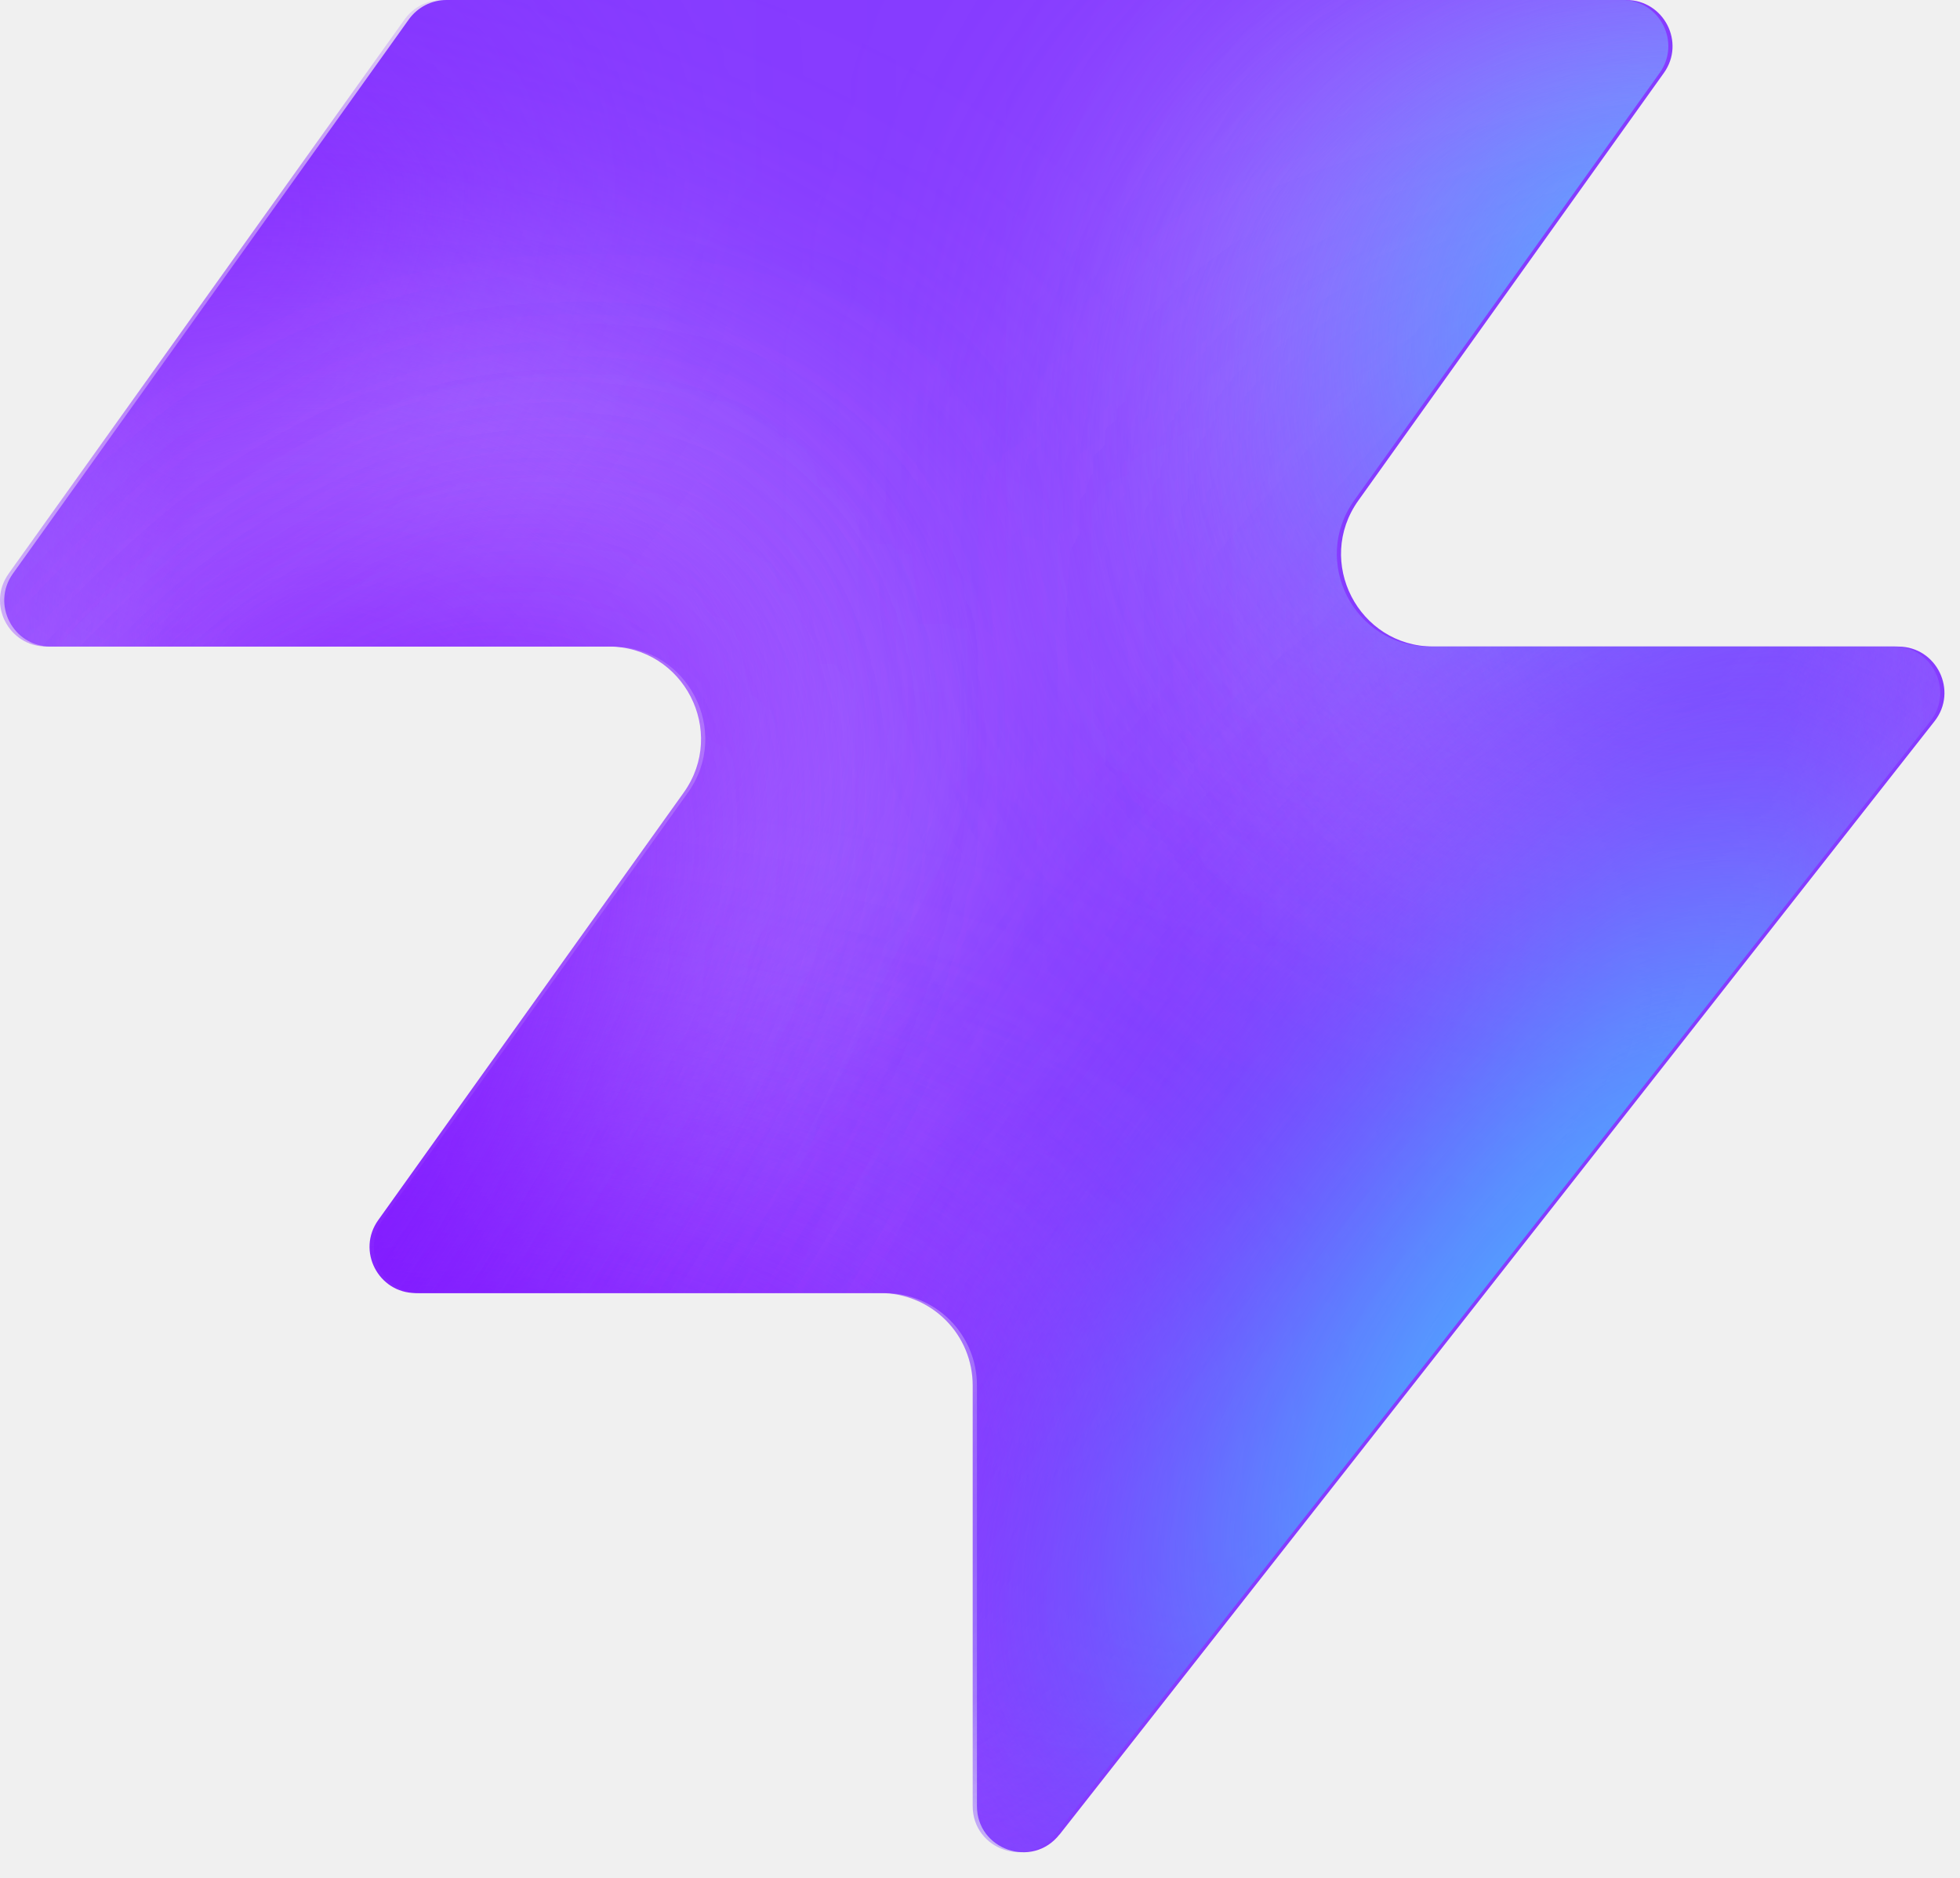
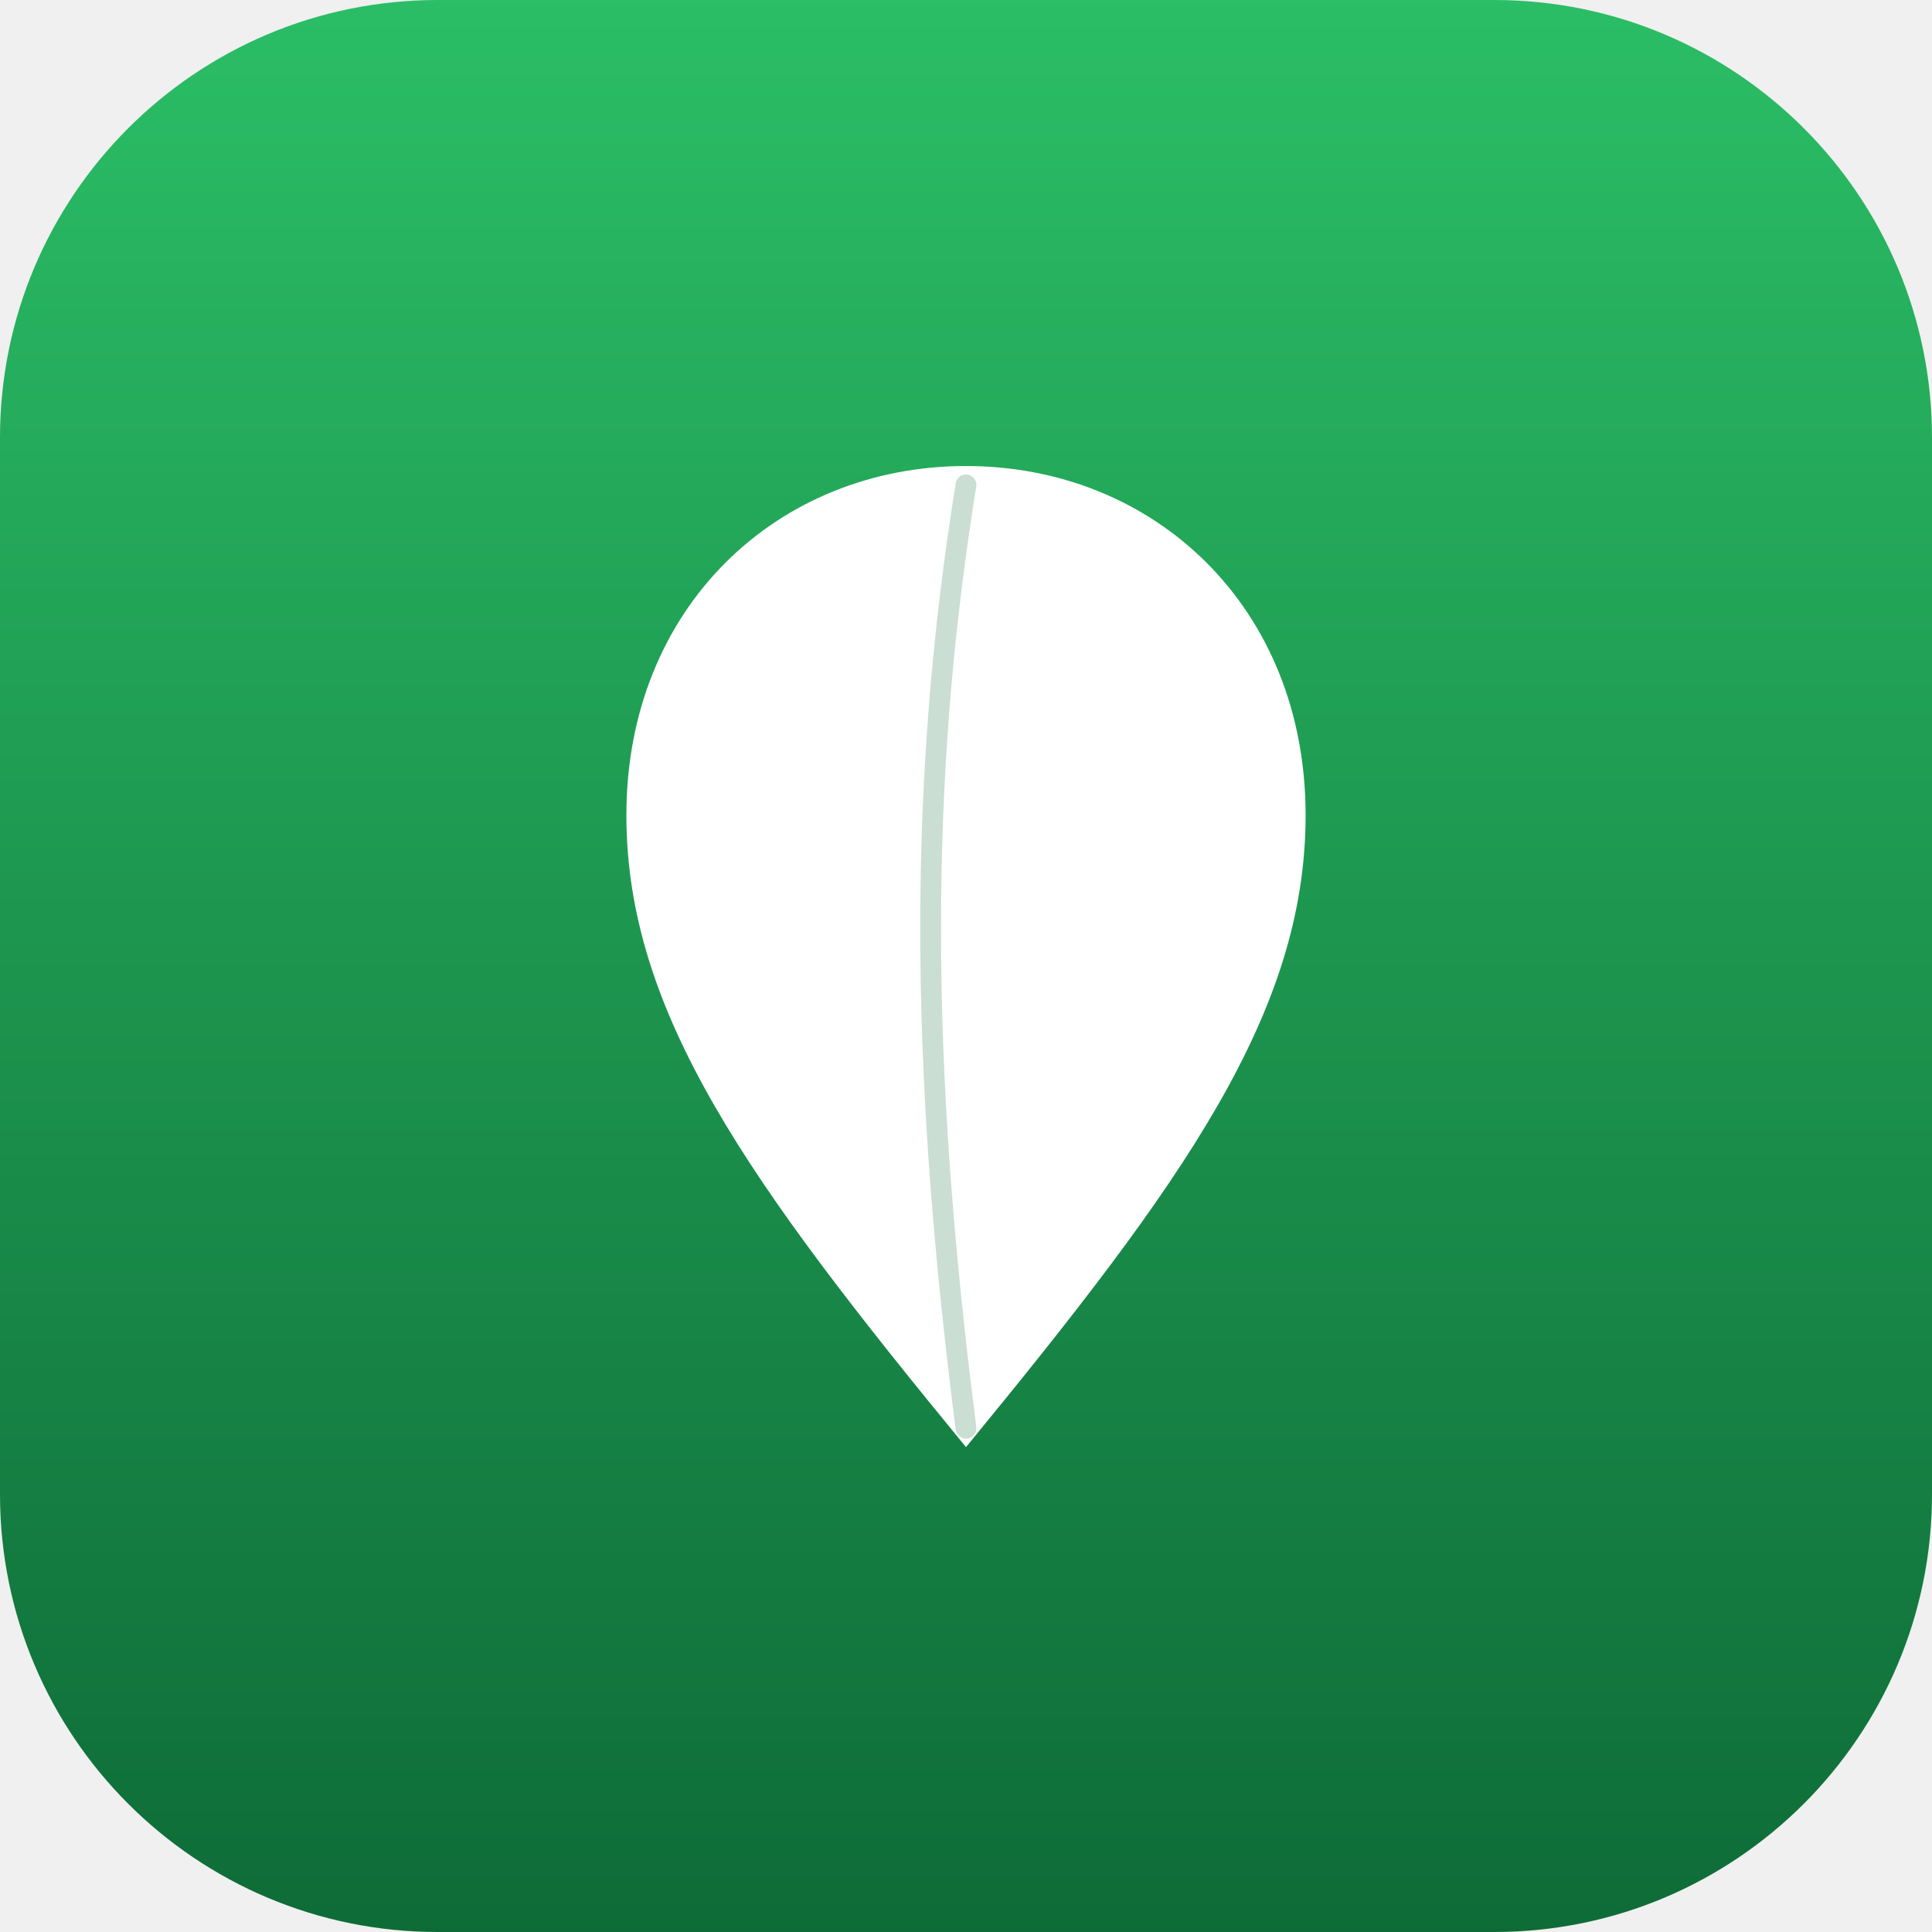
- <svg xmlns="http://www.w3.org/2000/svg" width="48" height="46" fill="none" viewBox="0 0 48 46">
-   <path fill="#863bff" d="M25.946 44.938c-.664.845-2.021.375-2.021-.698V33.937a2.26 2.26 0 0 0-2.262-2.262H10.287c-.92 0-1.456-1.04-.92-1.788l7.48-10.471c1.07-1.497 0-3.578-1.842-3.578H1.237c-.92 0-1.456-1.04-.92-1.788L10.013.474c.214-.297.556-.474.92-.474h28.894c.92 0 1.456 1.04.92 1.788l-7.48 10.471c-1.07 1.498 0 3.579 1.842 3.579h11.377c.943 0 1.473 1.088.89 1.83L25.947 44.94z" style="fill:#863bff;fill:color(display-p3 .525 .23 1);fill-opacity:1" />
-   <mask id="a" width="48" height="46" x="0" y="0" maskUnits="userSpaceOnUse" style="mask-type:alpha">
-     <path fill="#000" d="M25.842 44.938c-.664.844-2.021.375-2.021-.698V33.937a2.26 2.26 0 0 0-2.262-2.262H10.183c-.92 0-1.456-1.04-.92-1.788l7.48-10.471c1.07-1.498 0-3.579-1.842-3.579H1.133c-.92 0-1.456-1.04-.92-1.787L9.91.473c.214-.297.556-.474.92-.474h28.894c.92 0 1.456 1.04.92 1.788l-7.48 10.471c-1.07 1.498 0 3.578 1.842 3.578h11.377c.943 0 1.473 1.088.89 1.832L25.843 44.94z" style="fill:#000;fill-opacity:1" />
-   </mask>
-   <g mask="url(#a)">
-     <g filter="url(#b)">
-       <ellipse cx="5.508" cy="14.704" fill="#ede6ff" rx="5.508" ry="14.704" style="fill:#ede6ff;fill:color(display-p3 .927 .903 1);fill-opacity:1" transform="matrix(.00324 1 1 -.00324 -4.47 31.516)" />
-     </g>
-     <g filter="url(#c)">
-       <ellipse cx="10.399" cy="29.851" fill="#ede6ff" rx="10.399" ry="29.851" style="fill:#ede6ff;fill:color(display-p3 .927 .903 1);fill-opacity:1" transform="matrix(.00324 1 1 -.00324 -39.328 7.883)" />
-     </g>
-     <g filter="url(#d)">
-       <ellipse cx="5.508" cy="30.487" fill="#7e14ff" rx="5.508" ry="30.487" style="fill:#7e14ff;fill:color(display-p3 .492 .077 1);fill-opacity:1" transform="rotate(89.814 -25.913 -14.639)scale(1 -1)" />
-     </g>
-     <g filter="url(#e)">
-       <ellipse cx="5.508" cy="30.599" fill="#7e14ff" rx="5.508" ry="30.599" style="fill:#7e14ff;fill:color(display-p3 .492 .077 1);fill-opacity:1" transform="rotate(89.814 -32.644 -3.334)scale(1 -1)" />
-     </g>
-     <g filter="url(#f)">
-       <ellipse cx="5.508" cy="30.599" fill="#7e14ff" rx="5.508" ry="30.599" style="fill:#7e14ff;fill:color(display-p3 .492 .077 1);fill-opacity:1" transform="matrix(.00324 1 1 -.00324 -34.34 30.47)" />
-     </g>
-     <g filter="url(#g)">
-       <ellipse cx="14.072" cy="22.078" fill="#ede6ff" rx="14.072" ry="22.078" style="fill:#ede6ff;fill:color(display-p3 .927 .903 1);fill-opacity:1" transform="rotate(93.35 24.506 48.493)scale(-1 1)" />
-     </g>
-     <g filter="url(#h)">
-       <ellipse cx="3.47" cy="21.501" fill="#7e14ff" rx="3.47" ry="21.501" style="fill:#7e14ff;fill:color(display-p3 .492 .077 1);fill-opacity:1" transform="rotate(89.009 28.708 47.59)scale(-1 1)" />
-     </g>
-     <g filter="url(#i)">
-       <ellipse cx="3.47" cy="21.501" fill="#7e14ff" rx="3.47" ry="21.501" style="fill:#7e14ff;fill:color(display-p3 .492 .077 1);fill-opacity:1" transform="rotate(89.009 28.708 47.59)scale(-1 1)" />
-     </g>
-     <g filter="url(#j)">
-       <ellipse cx=".387" cy="8.972" fill="#7e14ff" rx="4.407" ry="29.108" style="fill:#7e14ff;fill:color(display-p3 .492 .077 1);fill-opacity:1" transform="rotate(39.51 .387 8.972)" />
-     </g>
-     <g filter="url(#k)">
-       <ellipse cx="47.523" cy="-6.092" fill="#7e14ff" rx="4.407" ry="29.108" style="fill:#7e14ff;fill:color(display-p3 .492 .077 1);fill-opacity:1" transform="rotate(37.892 47.523 -6.092)" />
-     </g>
-     <g filter="url(#l)">
-       <ellipse cx="41.412" cy="6.333" fill="#47bfff" rx="5.971" ry="9.665" style="fill:#47bfff;fill:color(display-p3 .28 .748 1);fill-opacity:1" transform="rotate(37.892 41.412 6.333)" />
-     </g>
-     <g filter="url(#m)">
-       <ellipse cx="-1.879" cy="38.332" fill="#7e14ff" rx="4.407" ry="29.108" style="fill:#7e14ff;fill:color(display-p3 .492 .077 1);fill-opacity:1" transform="rotate(37.892 -1.88 38.332)" />
-     </g>
-     <g filter="url(#n)">
-       <ellipse cx="-1.879" cy="38.332" fill="#7e14ff" rx="4.407" ry="29.108" style="fill:#7e14ff;fill:color(display-p3 .492 .077 1);fill-opacity:1" transform="rotate(37.892 -1.88 38.332)" />
-     </g>
-     <g filter="url(#o)">
-       <ellipse cx="35.651" cy="29.907" fill="#7e14ff" rx="4.407" ry="29.108" style="fill:#7e14ff;fill:color(display-p3 .492 .077 1);fill-opacity:1" transform="rotate(37.892 35.651 29.907)" />
-     </g>
-     <g filter="url(#p)">
-       <ellipse cx="38.418" cy="32.4" fill="#47bfff" rx="5.971" ry="15.297" style="fill:#47bfff;fill:color(display-p3 .28 .748 1);fill-opacity:1" transform="rotate(37.892 38.418 32.4)" />
-     </g>
+ <svg xmlns="http://www.w3.org/2000/svg" viewBox="0 0 1024 1024" width="1024" height="1024" role="img" aria-label="Linisa app icon">
+   <defs>
+     <linearGradient id="tile" x1="0" y1="0" x2="0" y2="1">
+       <stop offset="0" stop-color="#2BBE66" />
+       <stop offset="1" stop-color="#0E6B37" />
+     </linearGradient>
+   </defs>
+   <rect width="1024" height="1024" rx="232" fill="url(#tile)" />
+   <g transform="translate(262,192) scale(5)">
+     <path d="M50 115 C 27 87 14 69 14 48 C 14 26 30 11 50 11 C 70 11 86 26 86 48 C 86 69 73 87 50 115 Z" fill="#FFFFFF" />
+     <path d="M50 13 C 45 44 45 74 50 113" fill="none" stroke="#0E6B37" stroke-width="2.2" stroke-linecap="round" opacity="0.22" />
  </g>
-   <defs>
-     <filter id="b" width="60.045" height="41.654" x="-19.77" y="16.149" color-interpolation-filters="sRGB" filterUnits="userSpaceOnUse">
-       <feFlood flood-opacity="0" result="BackgroundImageFix" />
-       <feBlend in="SourceGraphic" in2="BackgroundImageFix" result="shape" />
-       <feGaussianBlur result="effect1_foregroundBlur_2002_17158" stdDeviation="7.659" />
-     </filter>
-     <filter id="c" width="90.34" height="51.437" x="-54.613" y="-7.533" color-interpolation-filters="sRGB" filterUnits="userSpaceOnUse">
-       <feFlood flood-opacity="0" result="BackgroundImageFix" />
-       <feBlend in="SourceGraphic" in2="BackgroundImageFix" result="shape" />
-       <feGaussianBlur result="effect1_foregroundBlur_2002_17158" stdDeviation="7.659" />
-     </filter>
-     <filter id="d" width="79.355" height="29.4" x="-49.64" y="2.03" color-interpolation-filters="sRGB" filterUnits="userSpaceOnUse">
-       <feFlood flood-opacity="0" result="BackgroundImageFix" />
-       <feBlend in="SourceGraphic" in2="BackgroundImageFix" result="shape" />
-       <feGaussianBlur result="effect1_foregroundBlur_2002_17158" stdDeviation="4.596" />
-     </filter>
-     <filter id="e" width="79.579" height="29.4" x="-45.045" y="20.029" color-interpolation-filters="sRGB" filterUnits="userSpaceOnUse">
-       <feFlood flood-opacity="0" result="BackgroundImageFix" />
-       <feBlend in="SourceGraphic" in2="BackgroundImageFix" result="shape" />
-       <feGaussianBlur result="effect1_foregroundBlur_2002_17158" stdDeviation="4.596" />
-     </filter>
-     <filter id="f" width="79.579" height="29.4" x="-43.513" y="21.178" color-interpolation-filters="sRGB" filterUnits="userSpaceOnUse">
-       <feFlood flood-opacity="0" result="BackgroundImageFix" />
-       <feBlend in="SourceGraphic" in2="BackgroundImageFix" result="shape" />
-       <feGaussianBlur result="effect1_foregroundBlur_2002_17158" stdDeviation="4.596" />
-     </filter>
-     <filter id="g" width="74.749" height="58.852" x="15.756" y="-17.901" color-interpolation-filters="sRGB" filterUnits="userSpaceOnUse">
-       <feFlood flood-opacity="0" result="BackgroundImageFix" />
-       <feBlend in="SourceGraphic" in2="BackgroundImageFix" result="shape" />
-       <feGaussianBlur result="effect1_foregroundBlur_2002_17158" stdDeviation="7.659" />
-     </filter>
-     <filter id="h" width="61.377" height="25.362" x="23.548" y="2.284" color-interpolation-filters="sRGB" filterUnits="userSpaceOnUse">
-       <feFlood flood-opacity="0" result="BackgroundImageFix" />
-       <feBlend in="SourceGraphic" in2="BackgroundImageFix" result="shape" />
-       <feGaussianBlur result="effect1_foregroundBlur_2002_17158" stdDeviation="4.596" />
-     </filter>
-     <filter id="i" width="61.377" height="25.362" x="23.548" y="2.284" color-interpolation-filters="sRGB" filterUnits="userSpaceOnUse">
-       <feFlood flood-opacity="0" result="BackgroundImageFix" />
-       <feBlend in="SourceGraphic" in2="BackgroundImageFix" result="shape" />
-       <feGaussianBlur result="effect1_foregroundBlur_2002_17158" stdDeviation="4.596" />
-     </filter>
-     <filter id="j" width="56.045" height="63.649" x="-27.636" y="-22.853" color-interpolation-filters="sRGB" filterUnits="userSpaceOnUse">
-       <feFlood flood-opacity="0" result="BackgroundImageFix" />
-       <feBlend in="SourceGraphic" in2="BackgroundImageFix" result="shape" />
-       <feGaussianBlur result="effect1_foregroundBlur_2002_17158" stdDeviation="4.596" />
-     </filter>
-     <filter id="k" width="54.814" height="64.646" x="20.116" y="-38.415" color-interpolation-filters="sRGB" filterUnits="userSpaceOnUse">
-       <feFlood flood-opacity="0" result="BackgroundImageFix" />
-       <feBlend in="SourceGraphic" in2="BackgroundImageFix" result="shape" />
-       <feGaussianBlur result="effect1_foregroundBlur_2002_17158" stdDeviation="4.596" />
-     </filter>
-     <filter id="l" width="33.541" height="35.313" x="24.641" y="-11.323" color-interpolation-filters="sRGB" filterUnits="userSpaceOnUse">
-       <feFlood flood-opacity="0" result="BackgroundImageFix" />
-       <feBlend in="SourceGraphic" in2="BackgroundImageFix" result="shape" />
-       <feGaussianBlur result="effect1_foregroundBlur_2002_17158" stdDeviation="4.596" />
-     </filter>
-     <filter id="m" width="54.814" height="64.646" x="-29.286" y="6.009" color-interpolation-filters="sRGB" filterUnits="userSpaceOnUse">
-       <feFlood flood-opacity="0" result="BackgroundImageFix" />
-       <feBlend in="SourceGraphic" in2="BackgroundImageFix" result="shape" />
-       <feGaussianBlur result="effect1_foregroundBlur_2002_17158" stdDeviation="4.596" />
-     </filter>
-     <filter id="n" width="54.814" height="64.646" x="-29.286" y="6.009" color-interpolation-filters="sRGB" filterUnits="userSpaceOnUse">
-       <feFlood flood-opacity="0" result="BackgroundImageFix" />
-       <feBlend in="SourceGraphic" in2="BackgroundImageFix" result="shape" />
-       <feGaussianBlur result="effect1_foregroundBlur_2002_17158" stdDeviation="4.596" />
-     </filter>
-     <filter id="o" width="54.814" height="64.646" x="8.244" y="-2.416" color-interpolation-filters="sRGB" filterUnits="userSpaceOnUse">
-       <feFlood flood-opacity="0" result="BackgroundImageFix" />
-       <feBlend in="SourceGraphic" in2="BackgroundImageFix" result="shape" />
-       <feGaussianBlur result="effect1_foregroundBlur_2002_17158" stdDeviation="4.596" />
-     </filter>
-     <filter id="p" width="39.409" height="43.623" x="18.713" y="10.588" color-interpolation-filters="sRGB" filterUnits="userSpaceOnUse">
-       <feFlood flood-opacity="0" result="BackgroundImageFix" />
-       <feBlend in="SourceGraphic" in2="BackgroundImageFix" result="shape" />
-       <feGaussianBlur result="effect1_foregroundBlur_2002_17158" stdDeviation="4.596" />
-     </filter>
-   </defs>
</svg>
